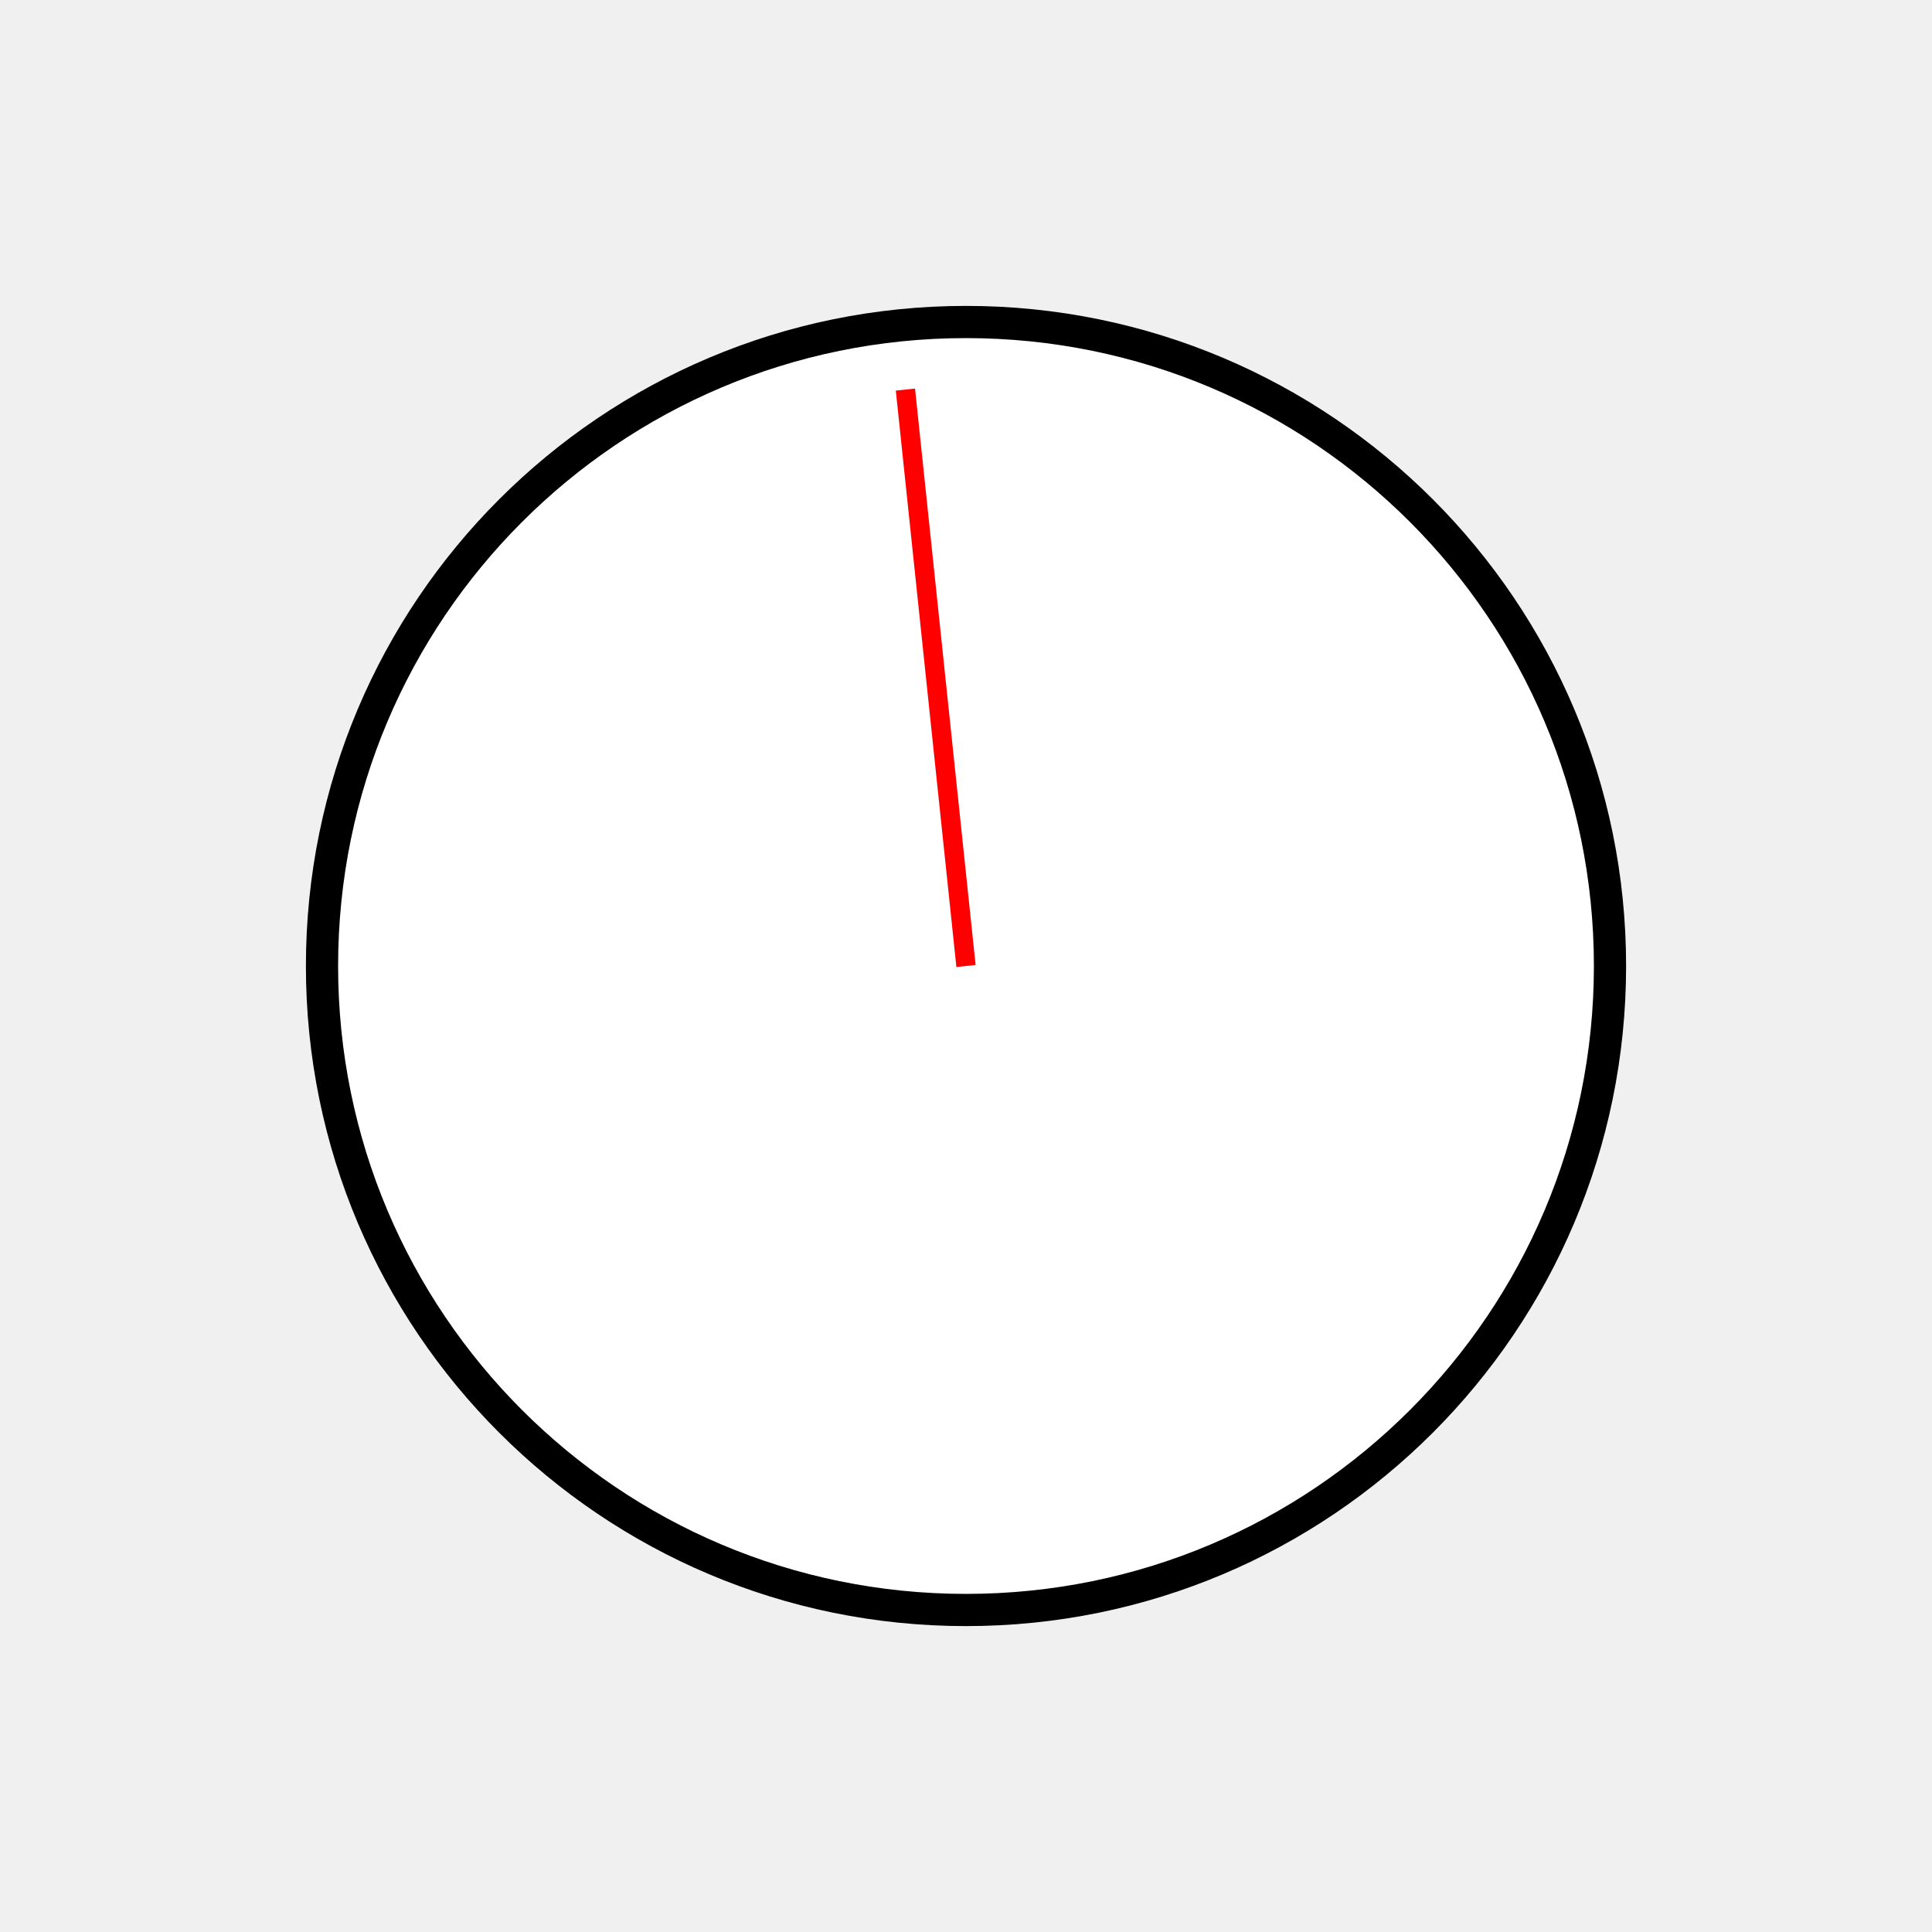
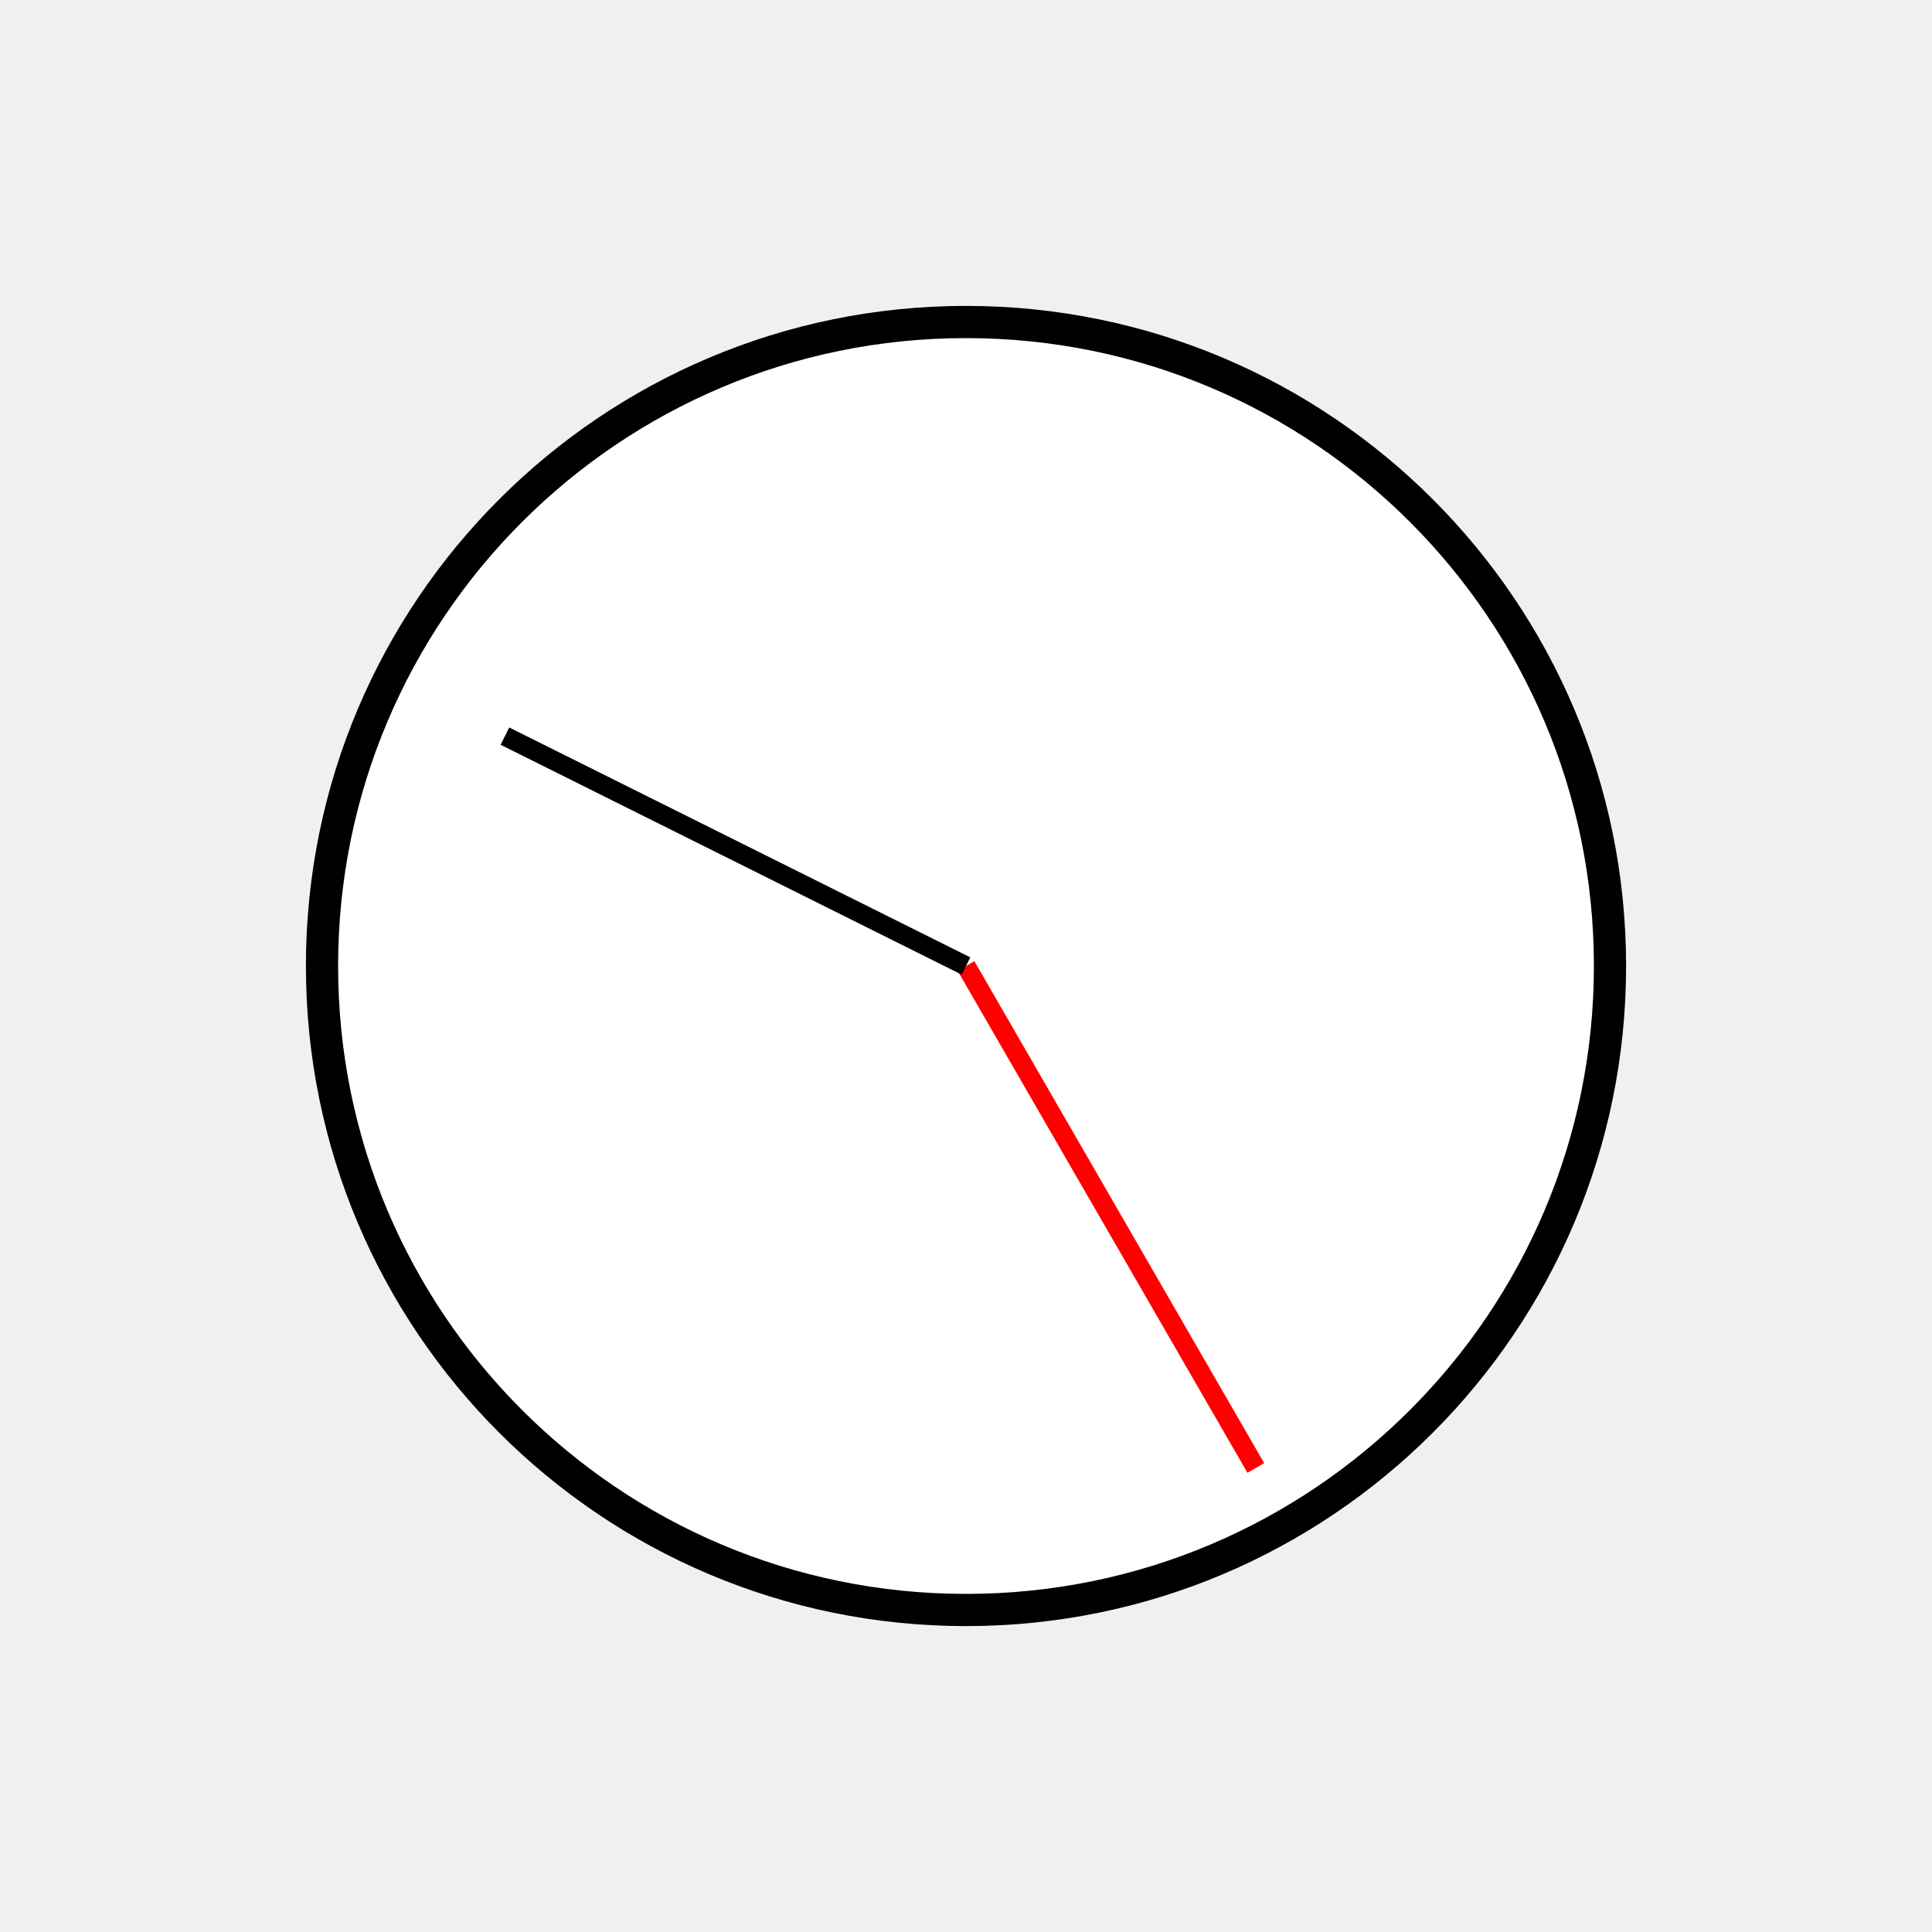
<svg xmlns="http://www.w3.org/2000/svg" width="100%" height="100%" viewBox="0 0 300 300" version="2.0">
  <circle cx="150" cy="150" r="100" style="fill:#fff;stroke:#000;stroke-width:5px;" />
-   <line x1="150" y1="150" x2="140.592" y2="60.493" style="fill:none;stroke:#f00;stroke-width:3px;" />
+   <line x1="150" y1="150" x2="195.000" y2="227.942" style="fill:none;stroke:#f00;stroke-width:3px;" />
+   <line x1="150" y1="150" x2="78.405" y2="114.304" style="fill:none;stroke:#000;stroke-width:3px;" />
</svg>
